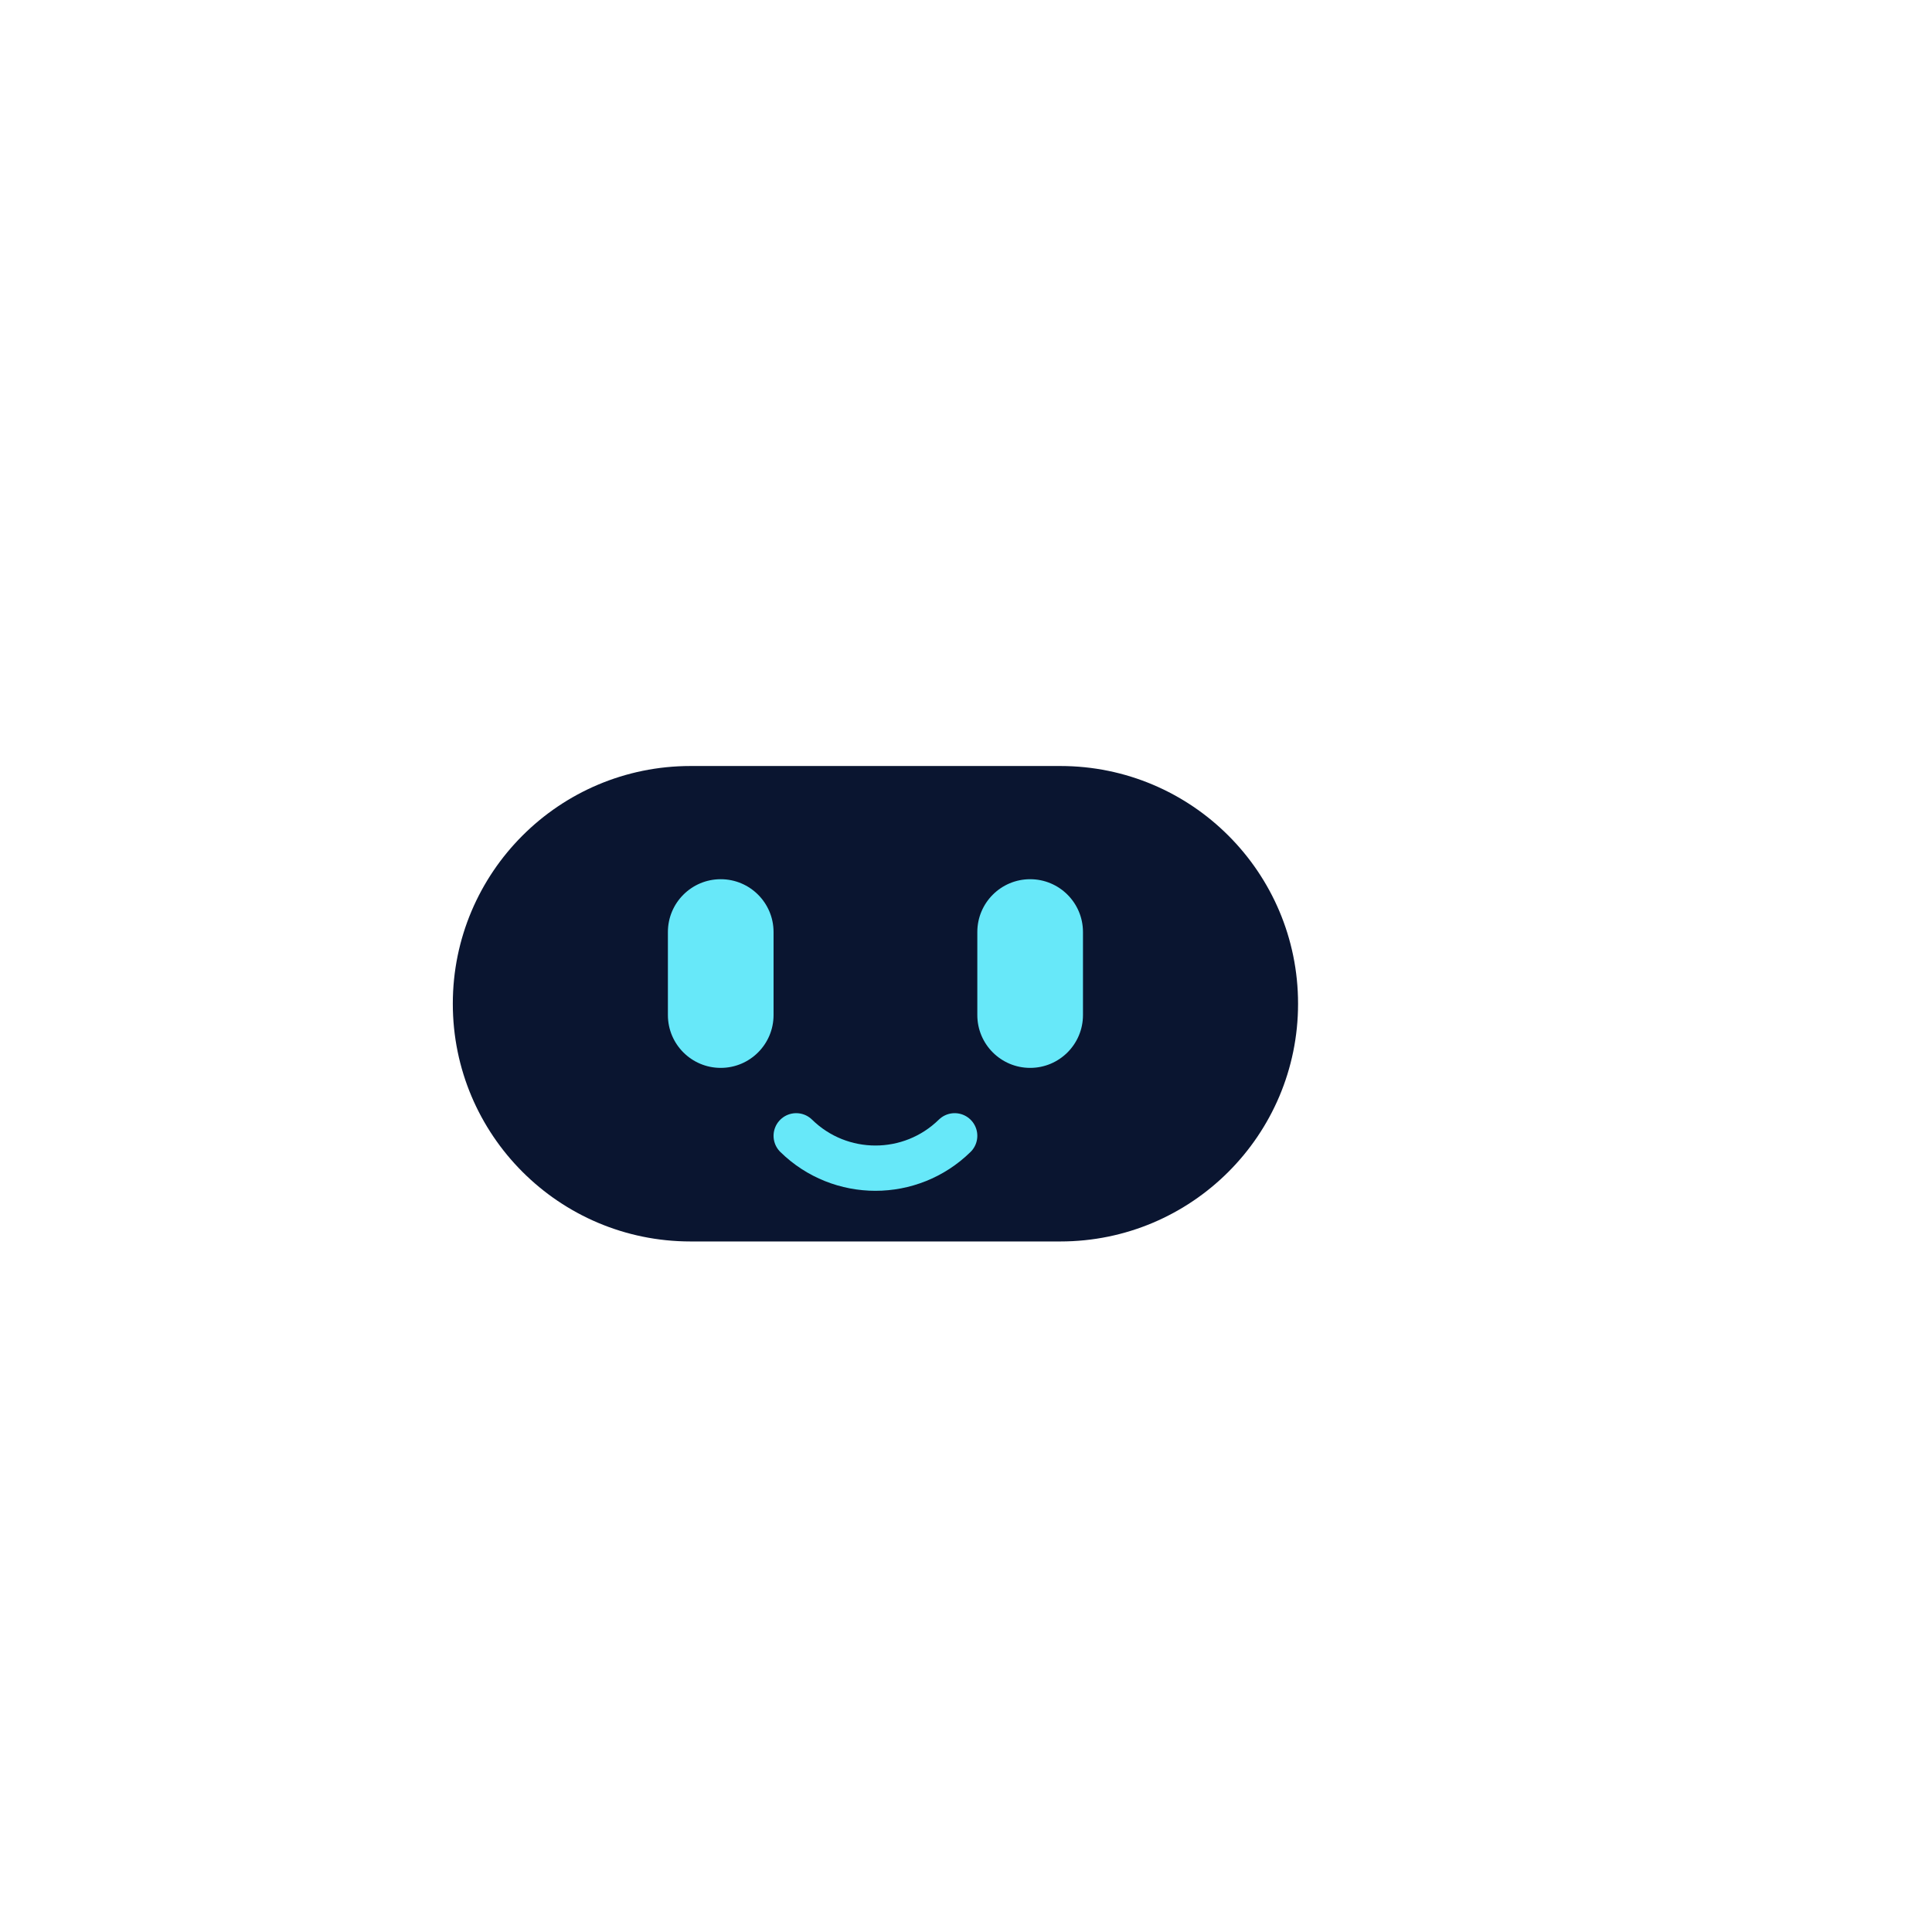
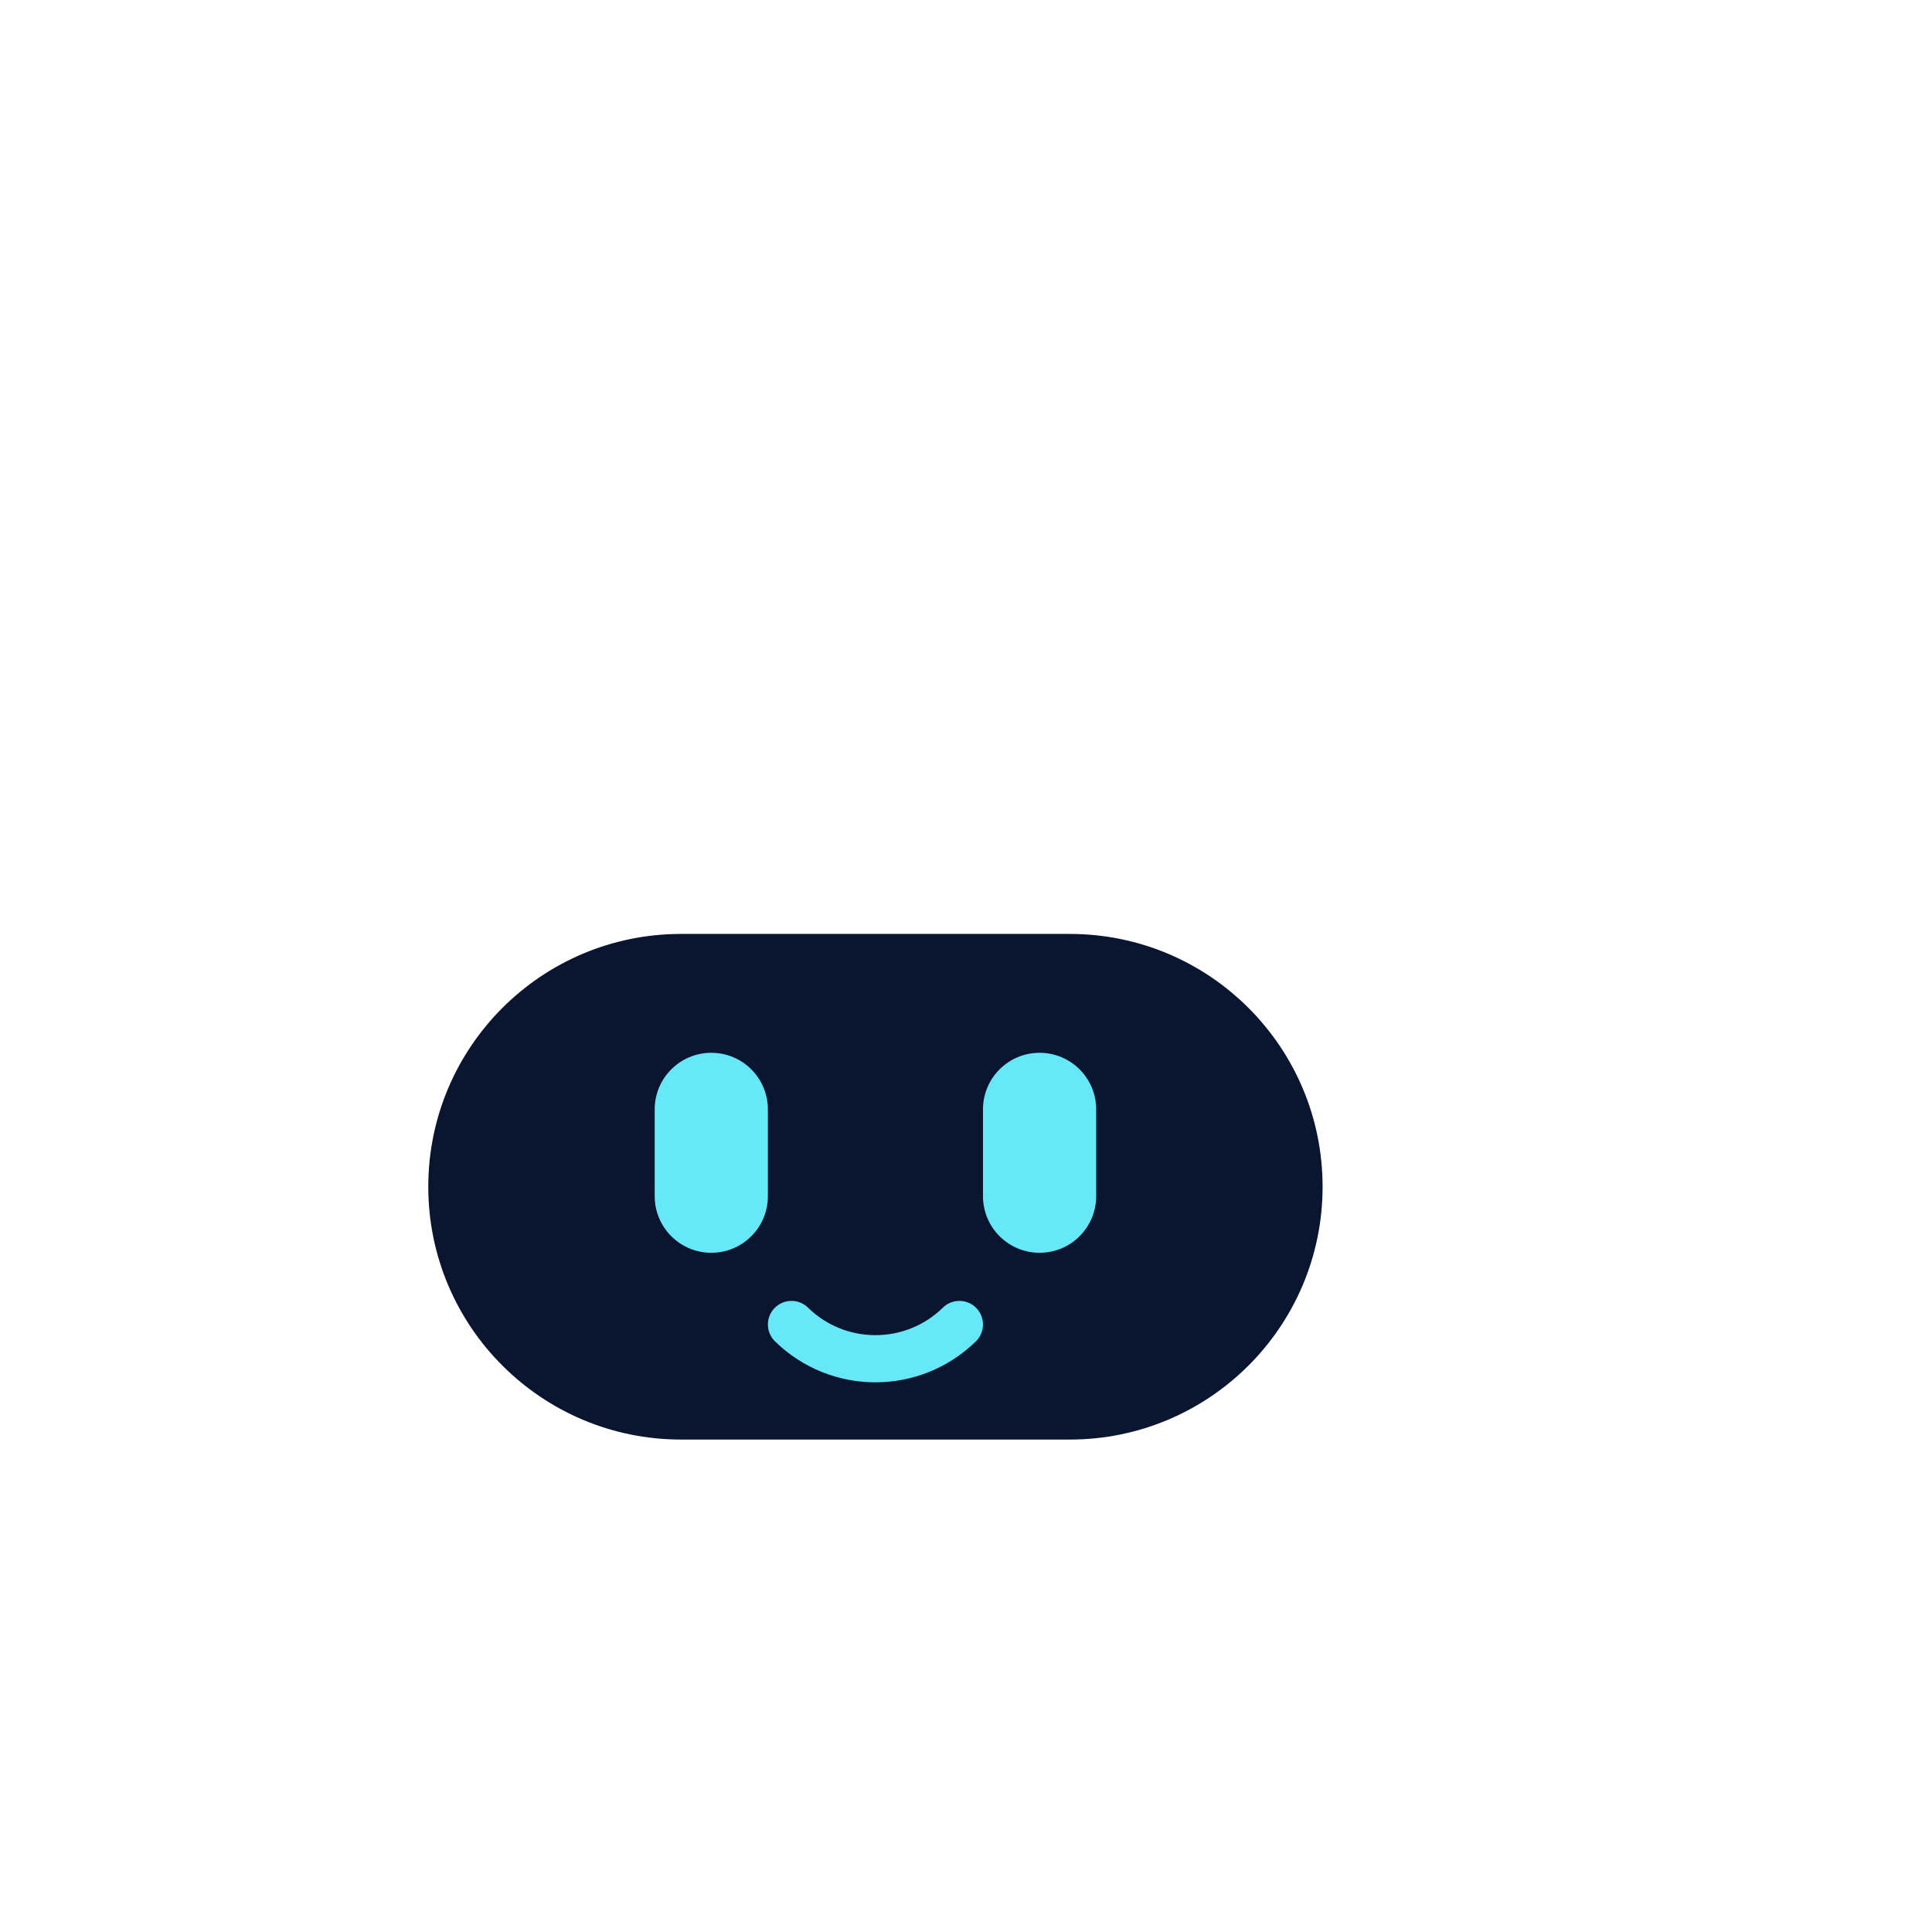
<svg xmlns="http://www.w3.org/2000/svg" viewBox="0 0 1024 1024" width="1024" height="1024">
-   <rect fill="#0A1530" x="240" y="406" width="448" height="252" rx="126" />
-   <rect fill="#67E8F9" x="354" y="466" width="56" height="100" rx="28" />
-   <rect fill="#67E8F9" x="518" y="466" width="56" height="100" rx="28" />
-   <path fill="none" stroke="#67E8F9" stroke-width="24" stroke-linecap="round" d="M422 602 A60 60 0 0 0 506 602" />
+   <rect fill="#0A1530" x="227" y="495" width="474" height="268" rx="134" />
+   <rect fill="#67E8F9" x="347" y="558" width="60" height="106" rx="30" />
+   <rect fill="#67E8F9" x="521" y="558" width="60" height="106" rx="30" />
+   <path fill="none" stroke="#67E8F9" stroke-width="25" stroke-linecap="round" d="M419.5 702 A63.6 63.6 0 0 0 508.5 702" />
</svg>
